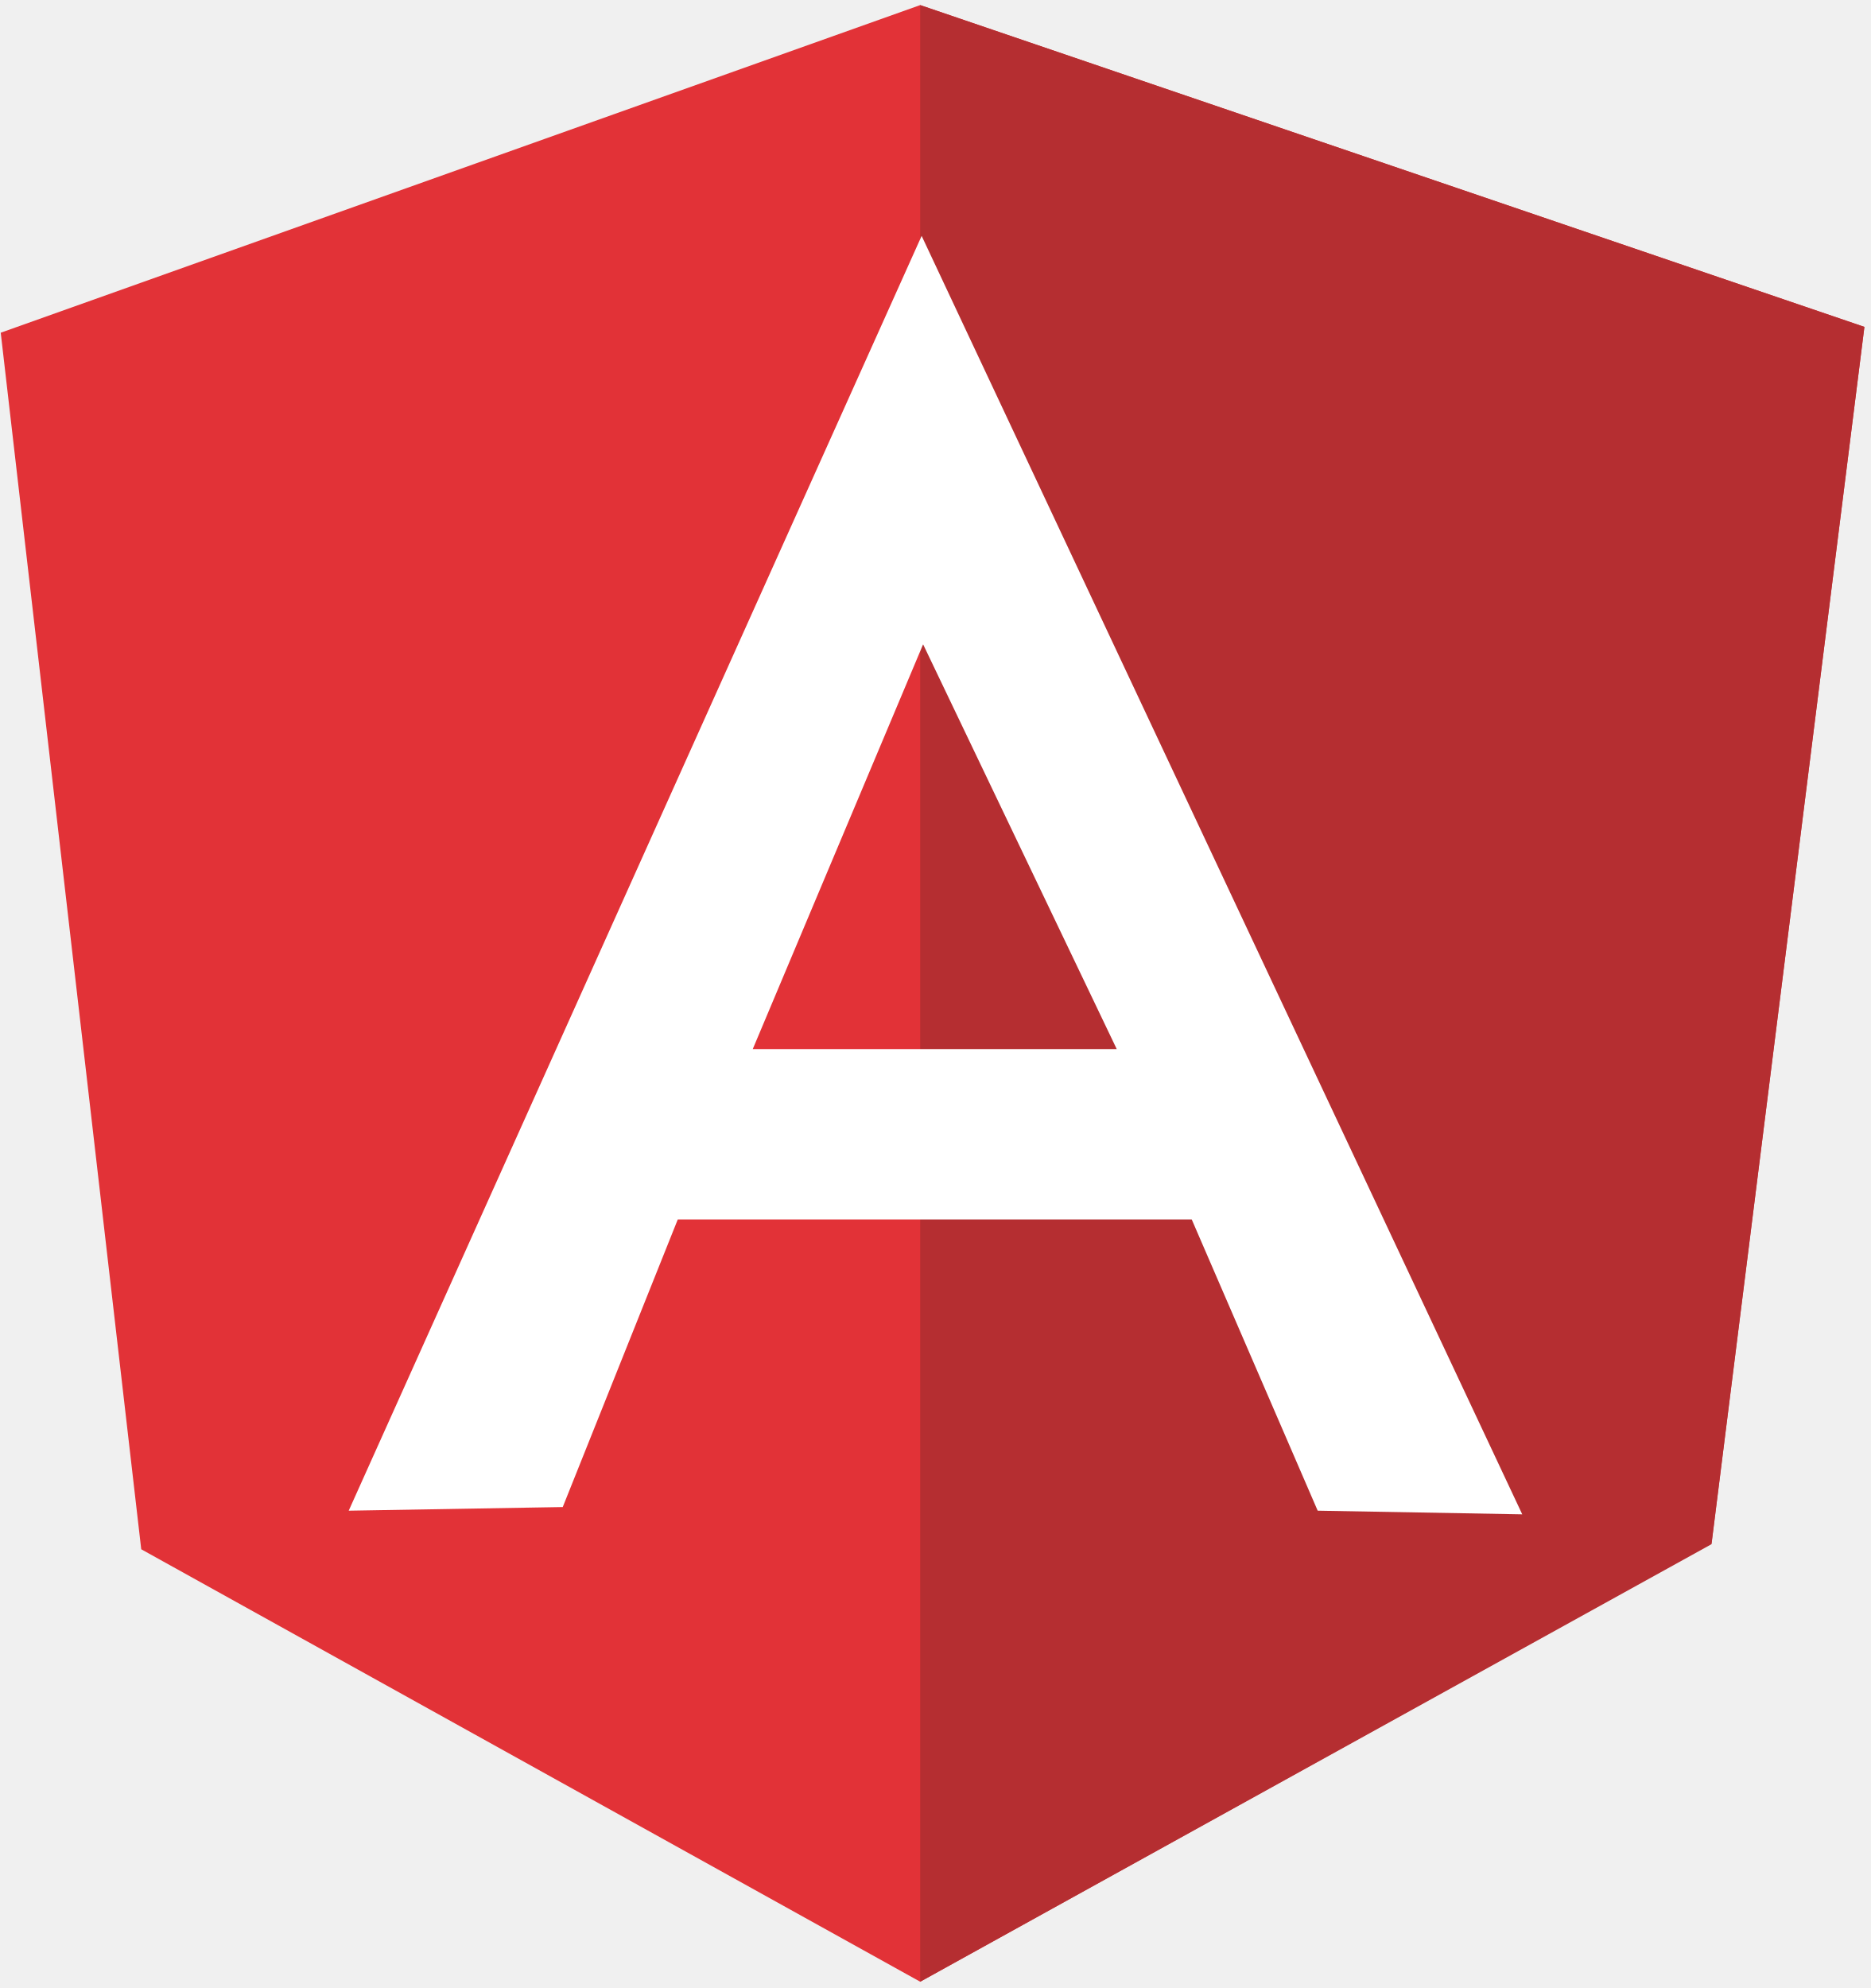
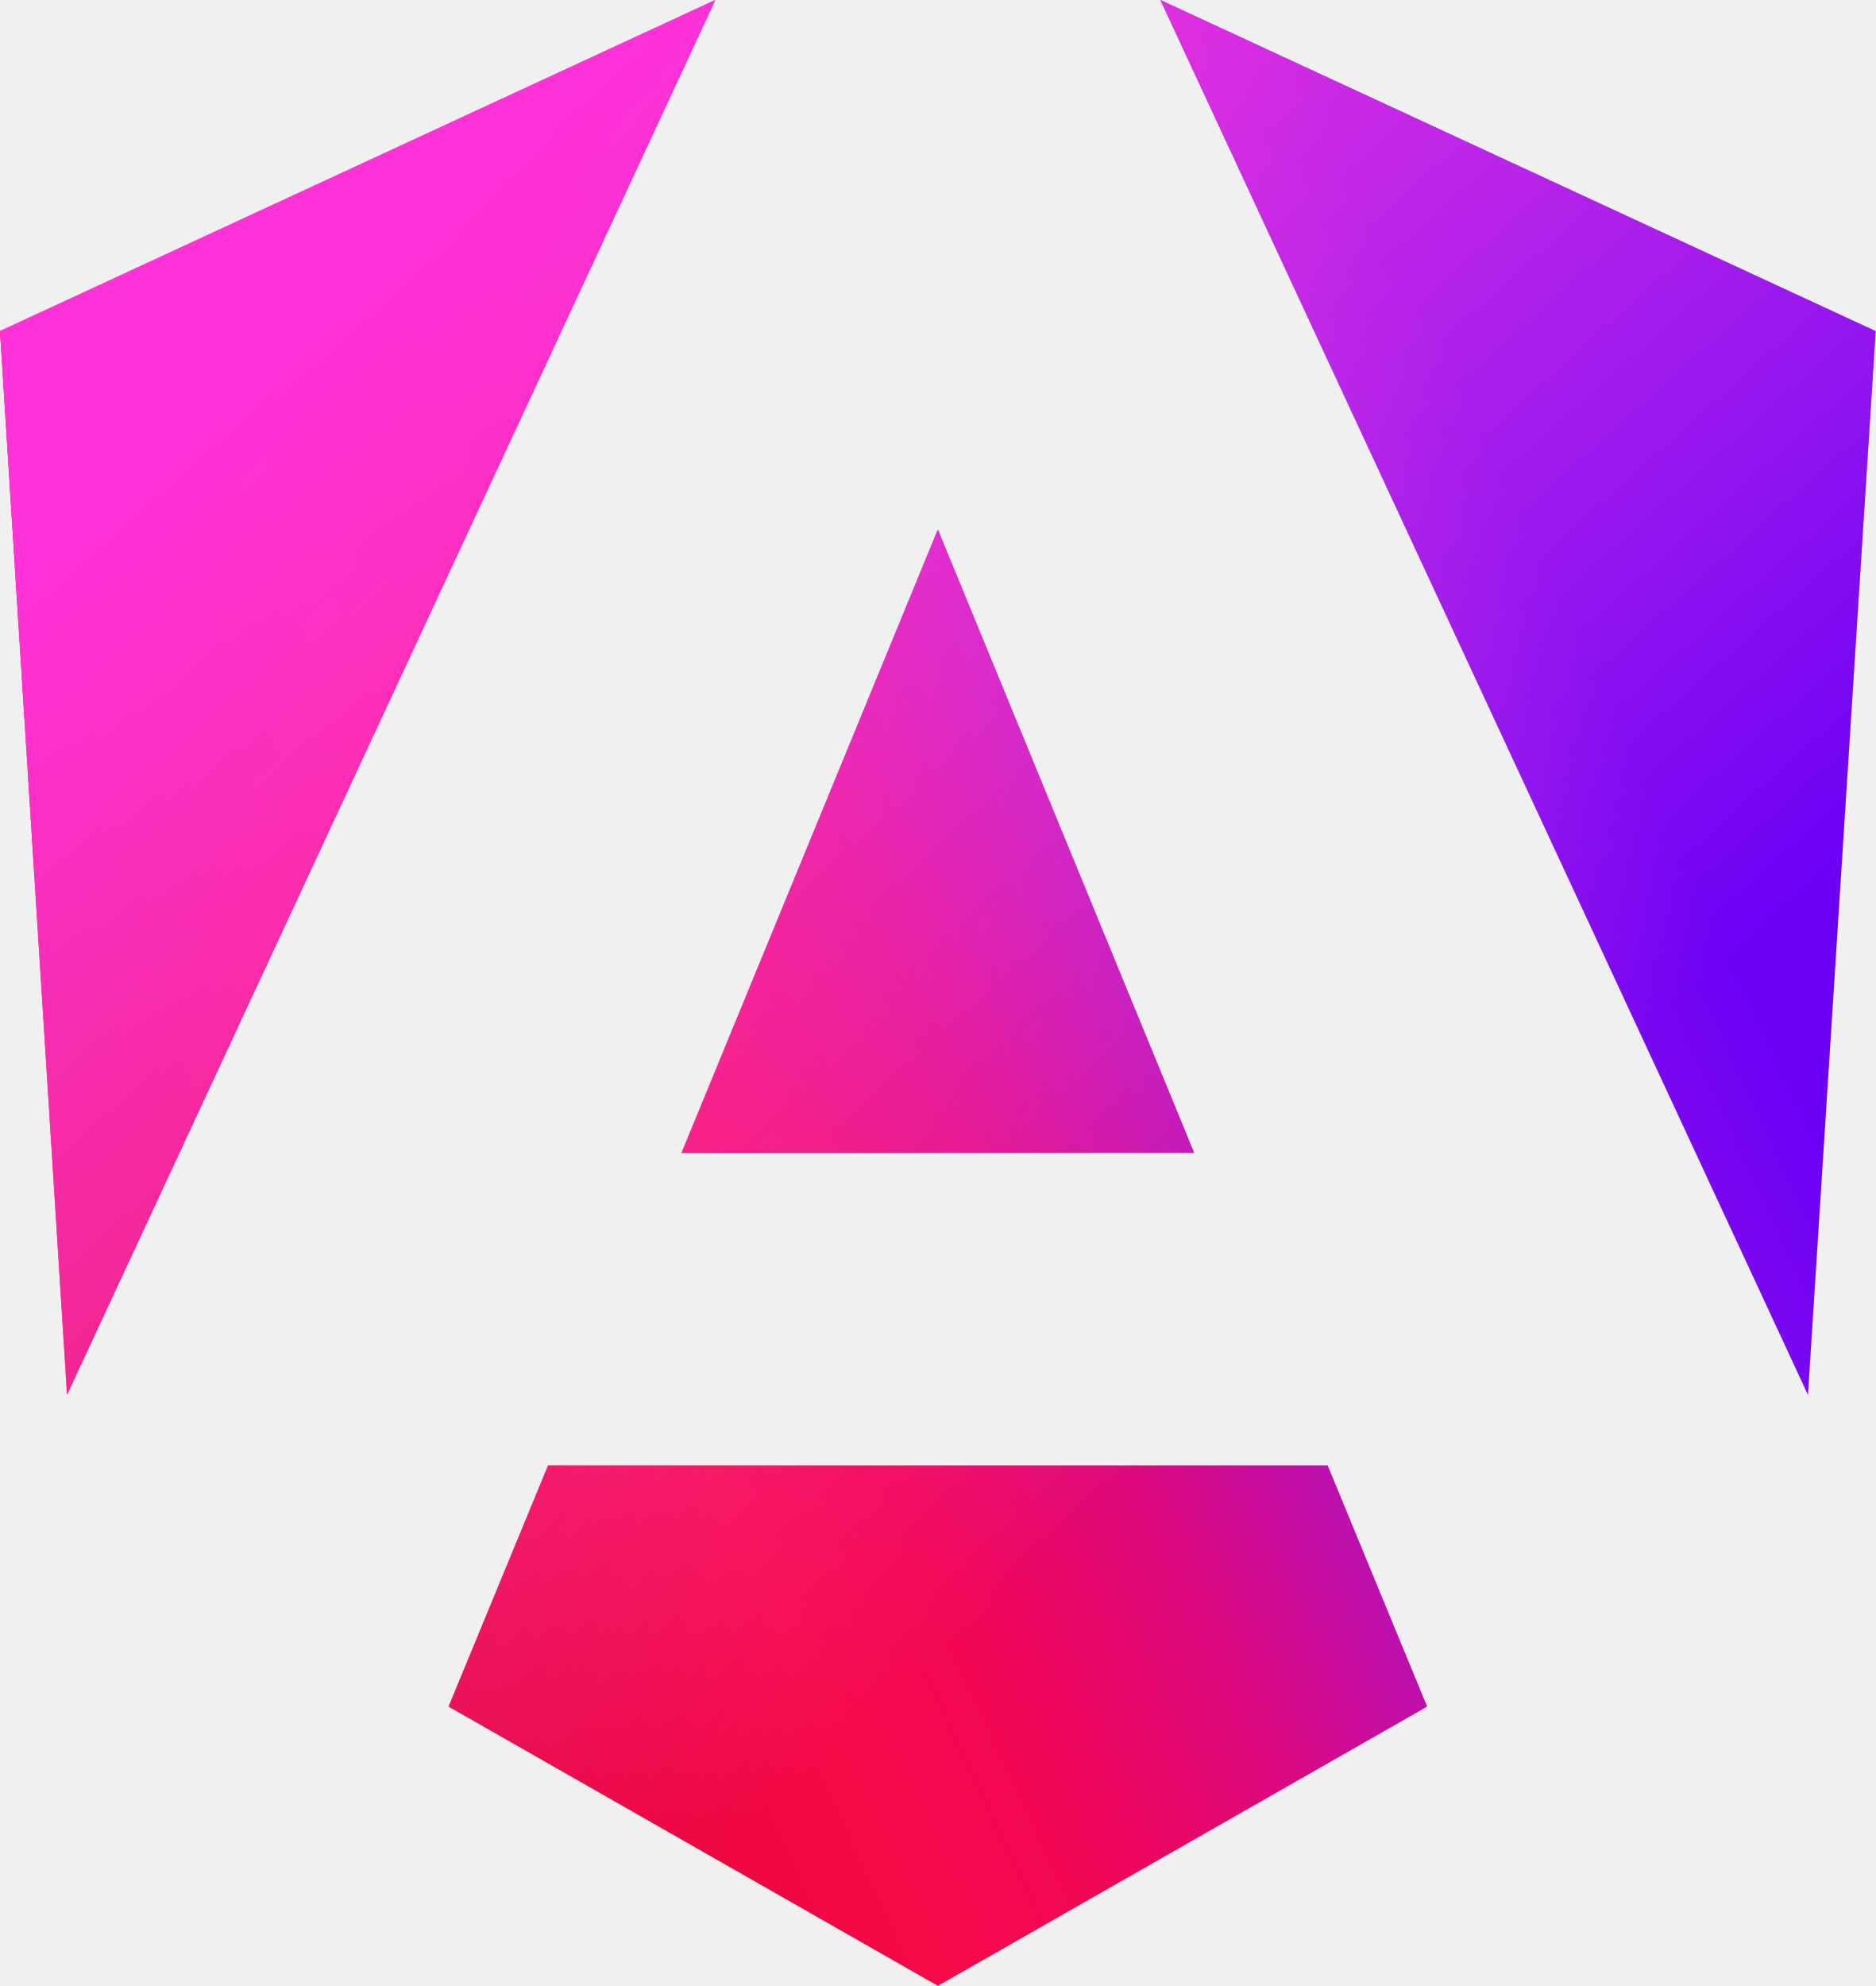
- <svg xmlns="http://www.w3.org/2000/svg" width="256" height="272" preserveAspectRatio="xMidYMid">
-   <path d="M.1 45.522L125.908.697l129.196 44.028-20.919 166.45-108.277 59.966-106.583-59.169L.1 45.522z" fill="#E23237" />
-   <path d="M255.104 44.725L125.908.697v270.444l108.277-59.866 20.919-166.55z" fill="#B52E31" />
-   <path d="M126.107 32.274L47.714 206.693l29.285-.498 15.739-39.347h70.325l17.233 39.845 27.99.498-82.179-174.917zm.2 55.882l26.496 55.383h-49.806l23.31-55.383z" fill="#FFF" />
+ <svg xmlns="http://www.w3.org/2000/svg" width="256" height="271" preserveAspectRatio="xMidYMid">
+   <defs>
+     <linearGradient x1="25.071%" y1="90.929%" x2="96.132%" y2="55.184%" id="a">
+       <stop stop-color="#E40035" offset="0%" />
+       <stop stop-color="#F60A48" offset="24%" />
+       <stop stop-color="#F20755" offset="35.2%" />
+       <stop stop-color="#DC087D" offset="49.4%" />
+       <stop stop-color="#9717E7" offset="74.5%" />
+       <stop stop-color="#6C00F5" offset="100%" />
+     </linearGradient>
+     <linearGradient x1="21.863%" y1="12.058%" x2="68.367%" y2="68.21%" id="b">
+       <stop stop-color="#FF31D9" offset="0%" />
+       <stop stop-color="#FF5BE1" stop-opacity="0" offset="100%" />
+     </linearGradient>
+   </defs>
+   <path d="M256 45.179l-9.244 145.158L158.373 0 256 45.179zm-61.217 187.697l-66.782 38.105-66.784-38.105L74.8 199.958h106.4l13.583 32.918zM128.001 72.249l34.994 85.076h-69.99l34.996-85.076zM9.149 190.337L0 45.179 97.627 0 9.149 190.337z" fill="url(#a)" />
+   <path d="M256 45.179l-9.244 145.158L158.373 0 256 45.179zm-61.217 187.697l-66.782 38.105-66.784-38.105L74.8 199.958h106.4l13.583 32.918zM128.001 72.249l34.994 85.076h-69.99l34.996-85.076zM9.149 190.337L0 45.179 97.627 0 9.149 190.337z" fill="url(#b)" />
</svg>
